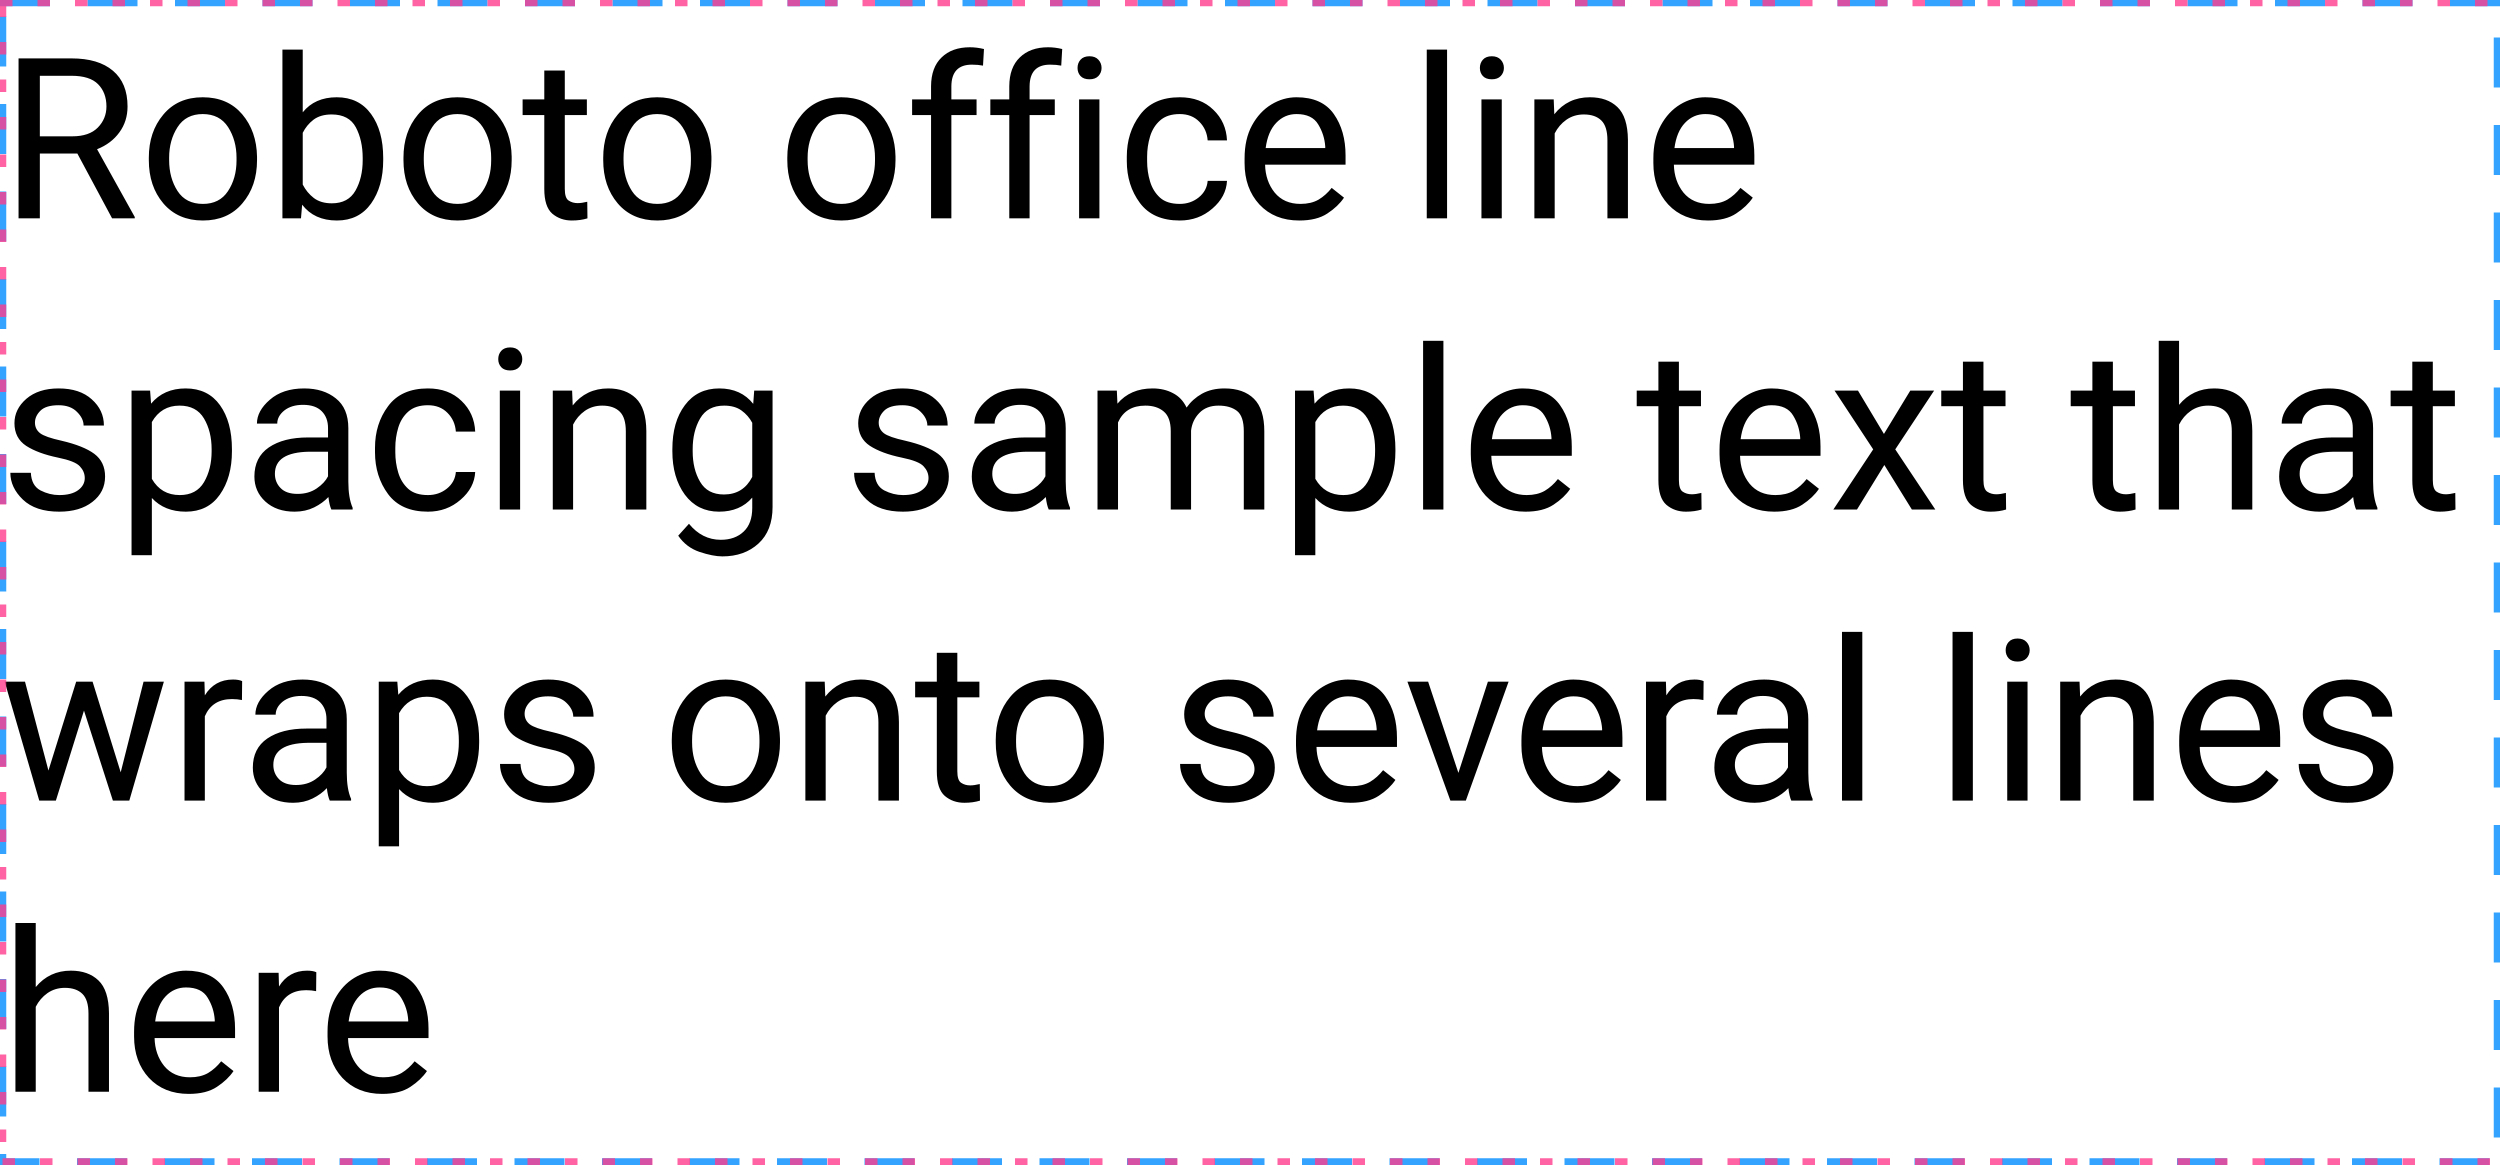
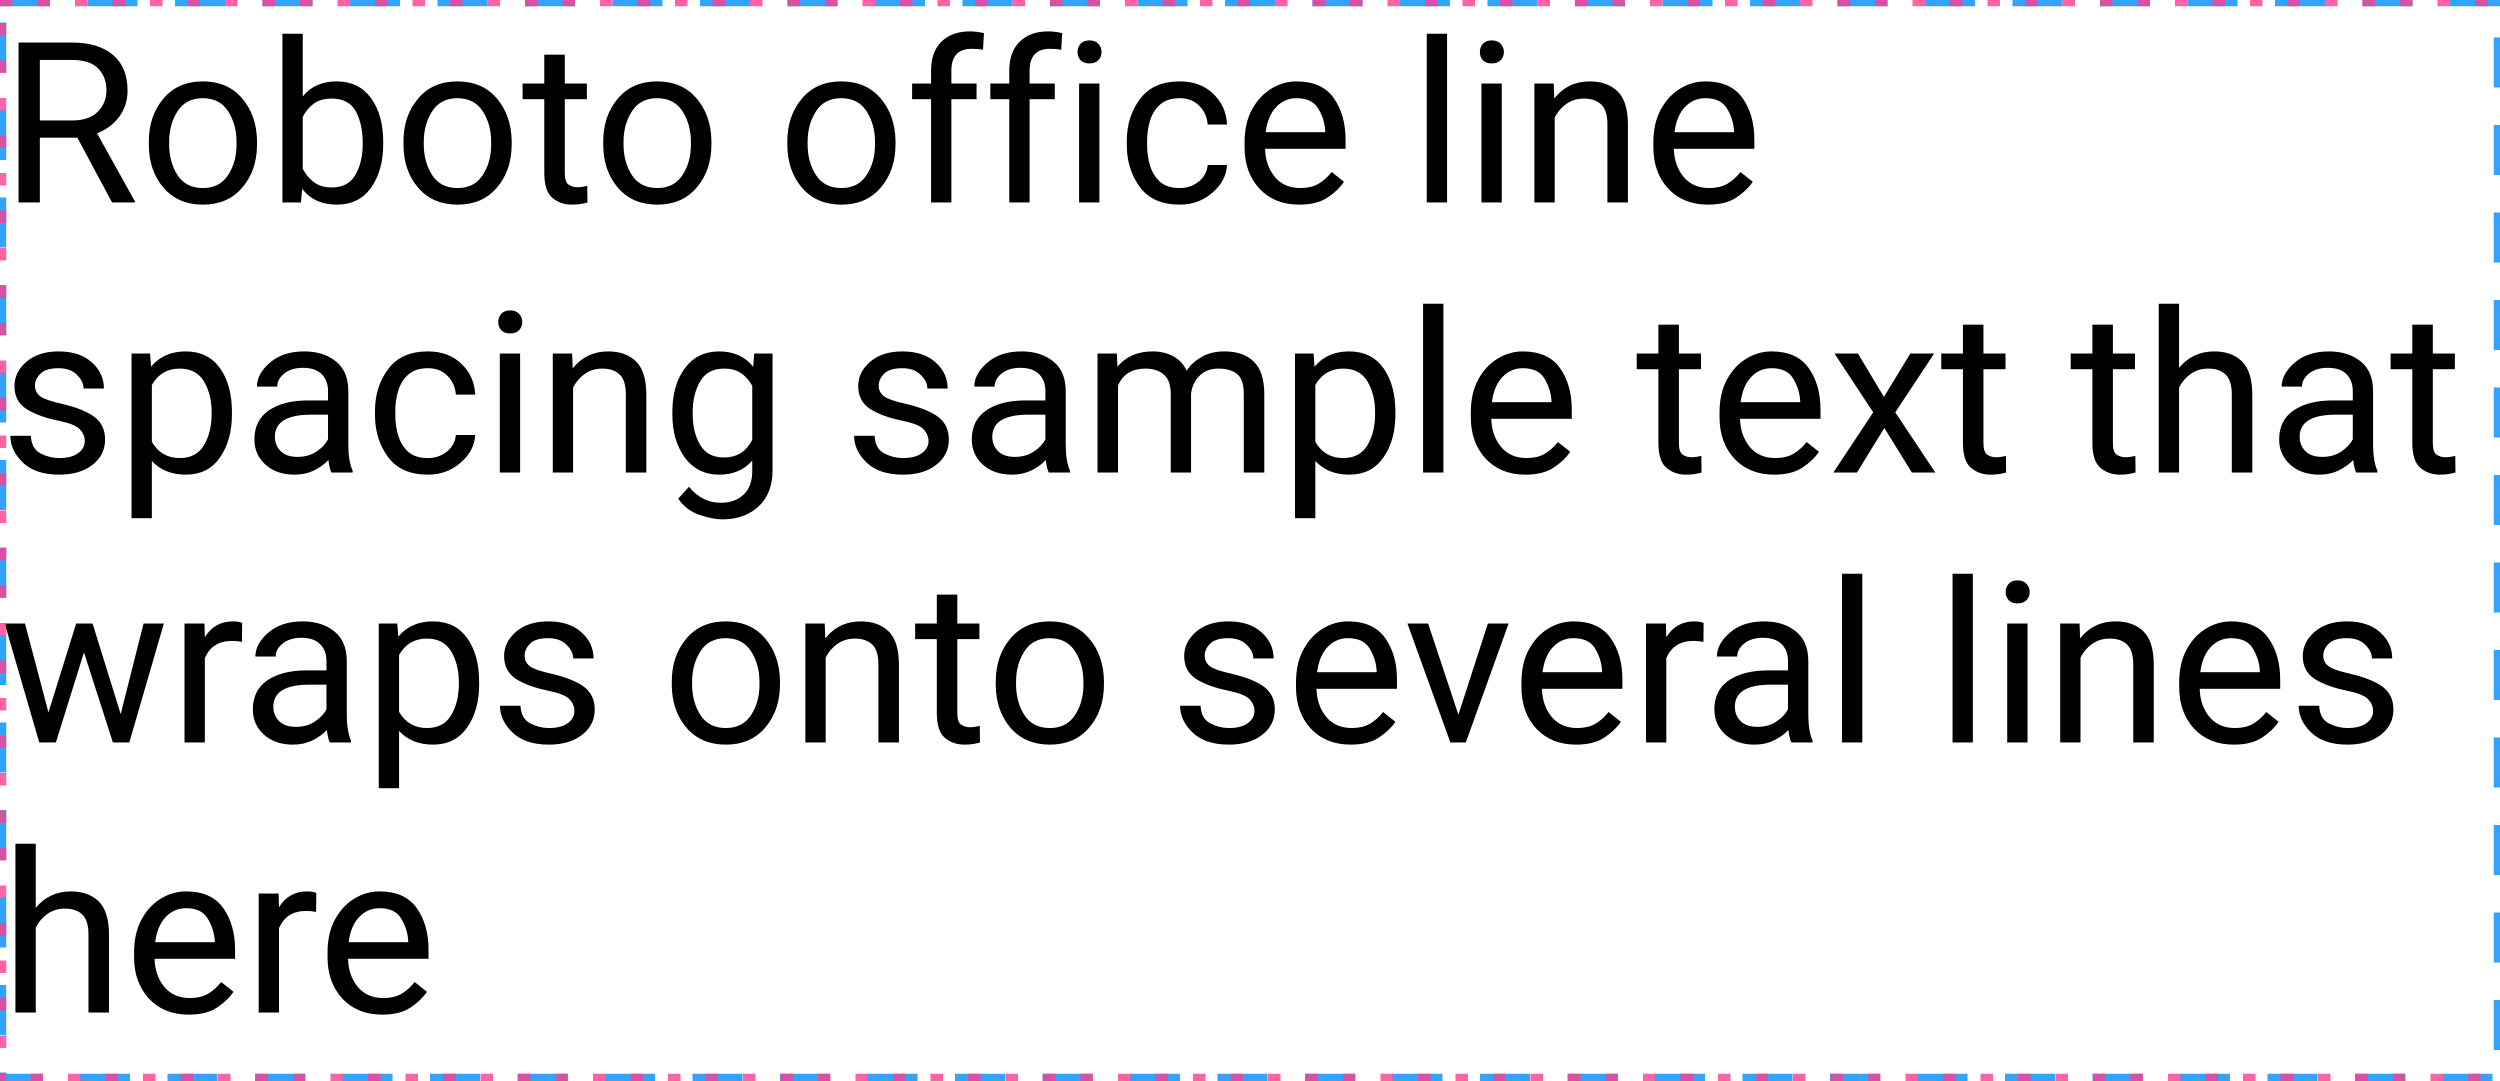
- <svg xmlns="http://www.w3.org/2000/svg" width="200" height="93.16" viewBox="0 0 200 93.16">
-   <text x="0" y="17.47" font-family="Roboto" font-size="18" fill="#000000" font-weight="400" xml:space="preserve">Roboto office line </text>
-   <text x="0" y="40.76" font-family="Roboto" font-size="18" fill="#000000" font-weight="400" xml:space="preserve">spacing sample text that </text>
-   <text x="0" y="64.05" font-family="Roboto" font-size="18" fill="#000000" font-weight="400" xml:space="preserve">wraps onto several lines </text>
-   <text x="0" y="87.34" font-family="Roboto" font-size="18" fill="#000000" font-weight="400" xml:space="preserve">here</text>
-   <rect x="0" y="0" width="200" height="93.16" fill="none" stroke="rgba(0,140,255,0.8)" stroke-width="1" stroke-dasharray="4,3" />
-   <rect x="0" y="0" width="201.52" height="93.16" fill="none" stroke="rgba(255,60,140,0.8)" stroke-width="1" stroke-dasharray="1,2" />
+ <svg xmlns="http://www.w3.org/2000/svg" width="200" height="86.4" viewBox="0 0 200 86.4">
+   <text x="0" y="16.2" font-family="Roboto" font-size="18" fill="#000000" font-weight="400" xml:space="preserve">Roboto office line </text>
+   <text x="0" y="37.8" font-family="Roboto" font-size="18" fill="#000000" font-weight="400" xml:space="preserve">spacing sample text that </text>
+   <text x="0" y="59.4" font-family="Roboto" font-size="18" fill="#000000" font-weight="400" xml:space="preserve">wraps onto several lines </text>
+   <text x="0" y="81" font-family="Roboto" font-size="18" fill="#000000" font-weight="400" xml:space="preserve">here</text>
+   <rect x="0" y="0" width="200" height="86.4" fill="none" stroke="rgba(0,140,255,0.8)" stroke-width="1" stroke-dasharray="4,3" />
+   <rect x="0" y="0" width="201.52" height="86.4" fill="none" stroke="rgba(255,60,140,0.8)" stroke-width="1" stroke-dasharray="1,2" />
</svg>
